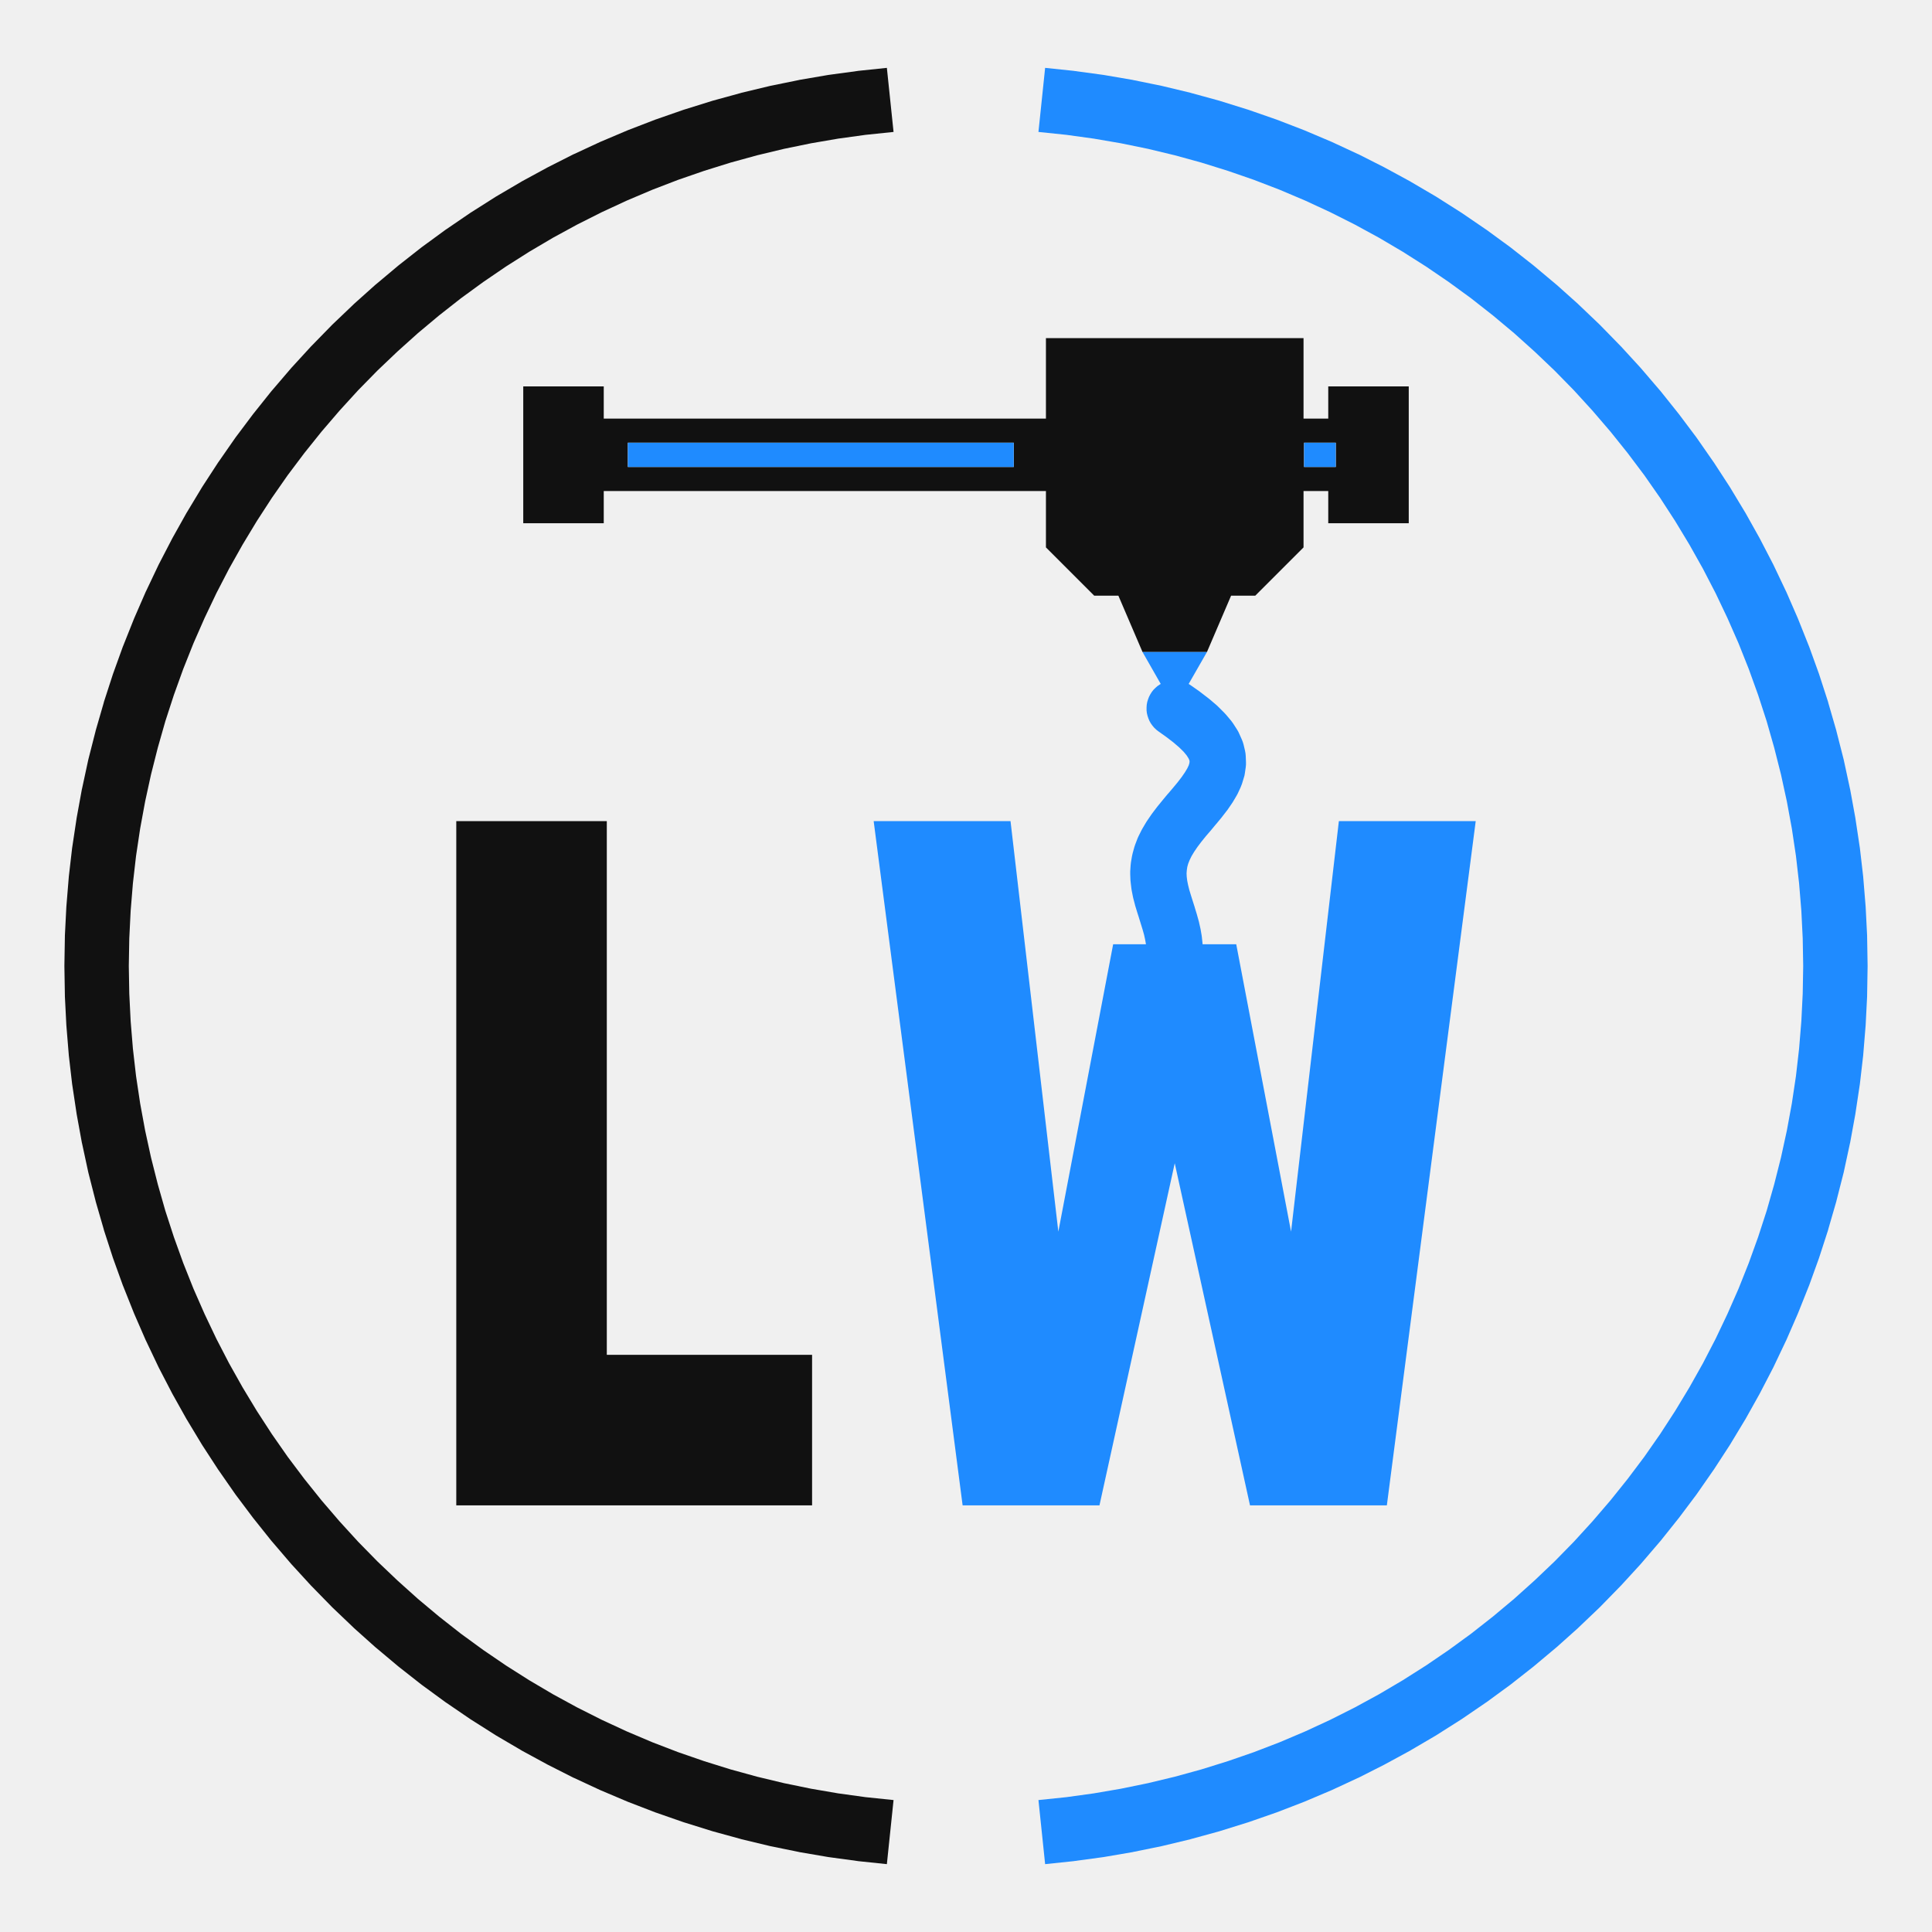
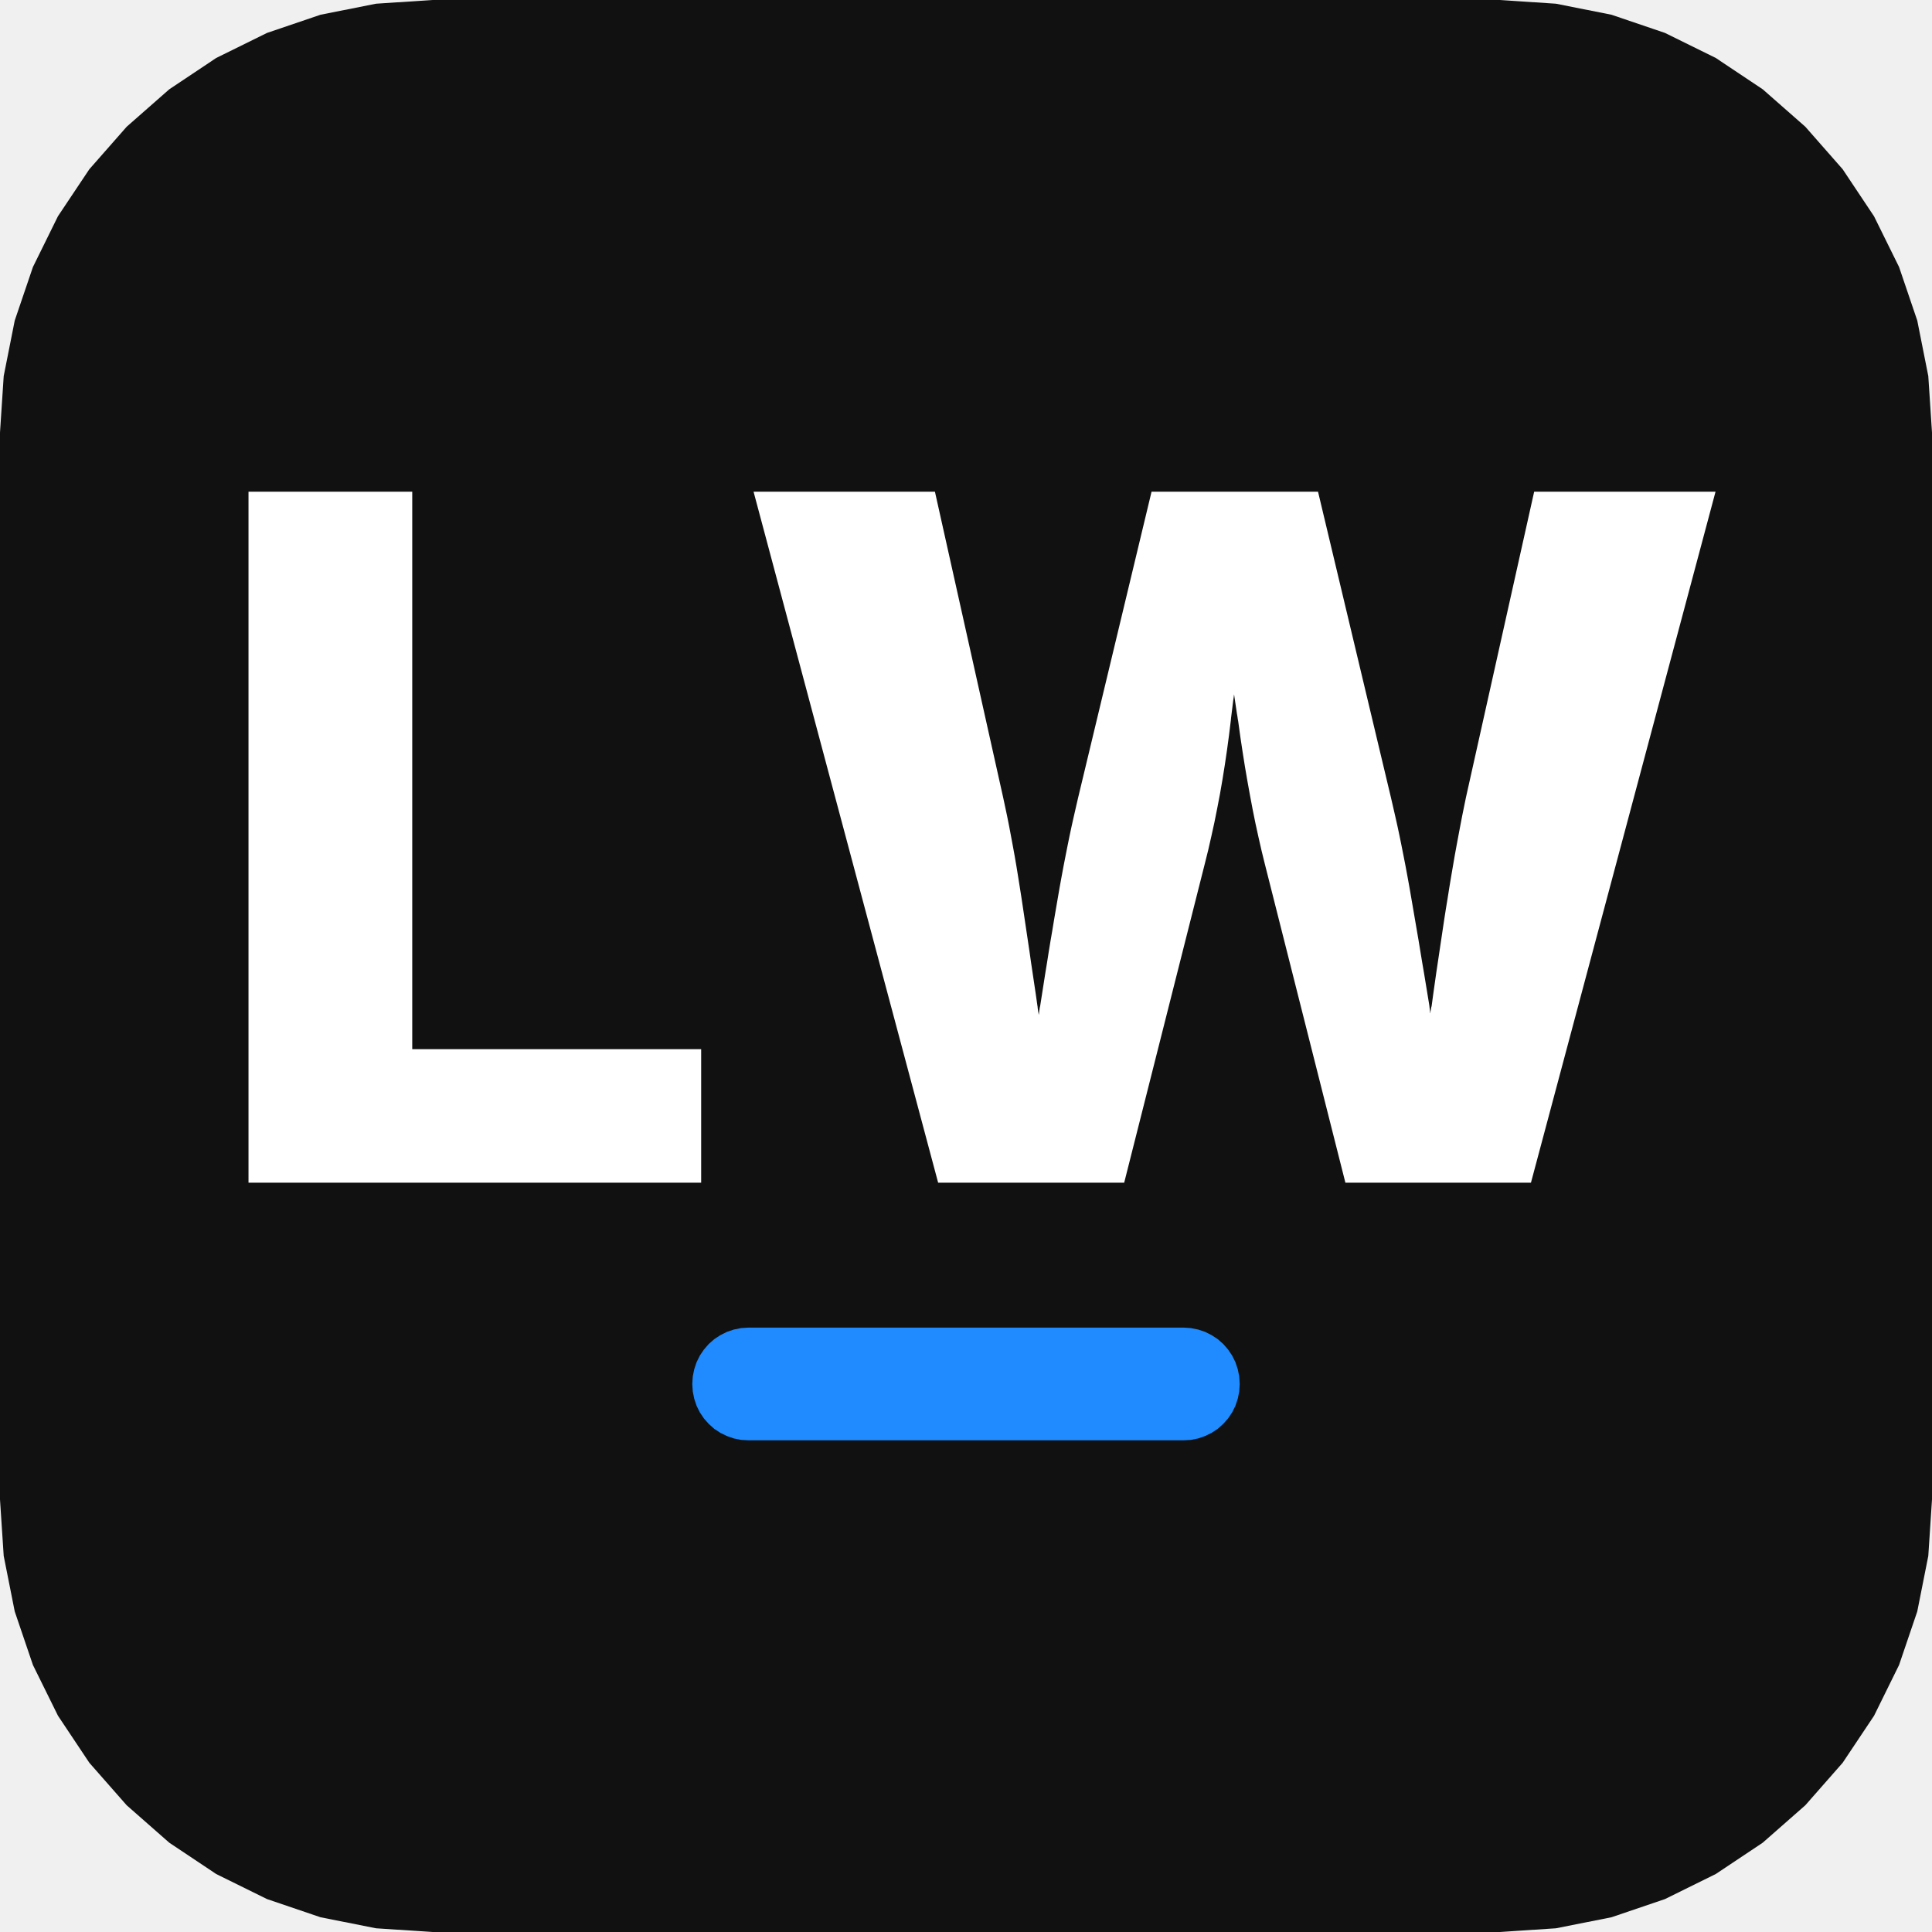
- <svg xmlns="http://www.w3.org/2000/svg" width="240" height="240" viewBox="0 0 240 240">
-   <path fill="#111111" fill-rule="evenodd" d="M129.93 61.00 L129.93 68.00 L135.93 74.00 L138.93 74.00 L141.93 81.00 L149.93 81.00 L152.93 74.00 L155.93 74.00 L161.93 68.00 L161.93 61.00 L165.00 61.00 L165.00 65.00 L175.00 65.00 L175.00 48.00 L165.00 48.00 L165.00 52.00 L161.93 52.00 L161.93 42.00 L129.93 42.00 L129.93 52.00 L75.00 52.00 L75.00 48.00 L65.00 48.00 L65.00 65.00 L75.00 65.00 L75.00 61.00 Z M165.93 54.99 L165.93 54.99 L165.93 54.99 L165.93 54.99 L165.93 54.99 L165.93 54.99 L165.93 54.99 L165.93 54.99 L165.93 54.99 L165.93 54.99 L165.93 55.00 L165.93 55.00 L165.93 55.00 L165.93 55.00 L165.93 55.00 L165.94 55.00 L165.94 58.00 L165.93 58.00 L165.93 58.00 L165.93 58.00 L165.93 58.00 L165.93 58.00 L165.93 58.01 L165.93 58.01 L165.93 58.01 L165.93 58.01 L165.93 58.01 L165.93 58.01 L165.93 58.01 L165.93 58.01 L165.93 58.01 L165.93 58.01 L165.93 58.01 L162.00 58.01 L162.00 58.01 L162.00 58.01 L162.00 58.01 L162.00 58.01 L162.00 58.01 L161.99 58.01 L161.99 58.01 L161.99 58.01 L161.99 58.01 L161.99 58.01 L161.99 58.00 L161.99 58.00 L161.99 58.00 L161.99 58.00 L161.99 58.00 L161.99 58.00 L161.99 55.00 L161.99 55.00 L161.99 55.00 L161.99 55.00 L161.99 55.00 L161.99 55.00 L161.99 54.99 L161.99 54.99 L161.99 54.99 L161.99 54.99 L161.99 54.99 L162.00 54.99 L162.00 54.99 L162.00 54.99 L162.00 54.99 L162.00 54.99 L162.00 54.99 L165.93 54.99 Z M125.93 54.99 L125.93 54.99 L125.93 54.99 L125.93 54.99 L125.93 54.99 L125.93 54.99 L125.93 54.99 L125.93 54.99 L125.93 54.99 L125.93 55.00 L125.93 55.00 L125.93 55.00 L125.93 55.00 L125.93 55.00 L125.94 55.00 L125.94 58.00 L125.93 58.00 L125.93 58.00 L125.93 58.00 L125.93 58.00 L125.93 58.00 L125.93 58.01 L125.93 58.01 L125.93 58.01 L125.93 58.01 L125.93 58.01 L125.93 58.01 L125.93 58.01 L125.93 58.01 L125.93 58.01 L125.93 58.01 L125.93 58.01 L78.00 58.01 L78.00 58.01 L78.00 58.01 L78.00 58.01 L78.00 58.01 L78.00 58.01 L77.99 58.01 L77.99 58.01 L77.99 58.01 L77.99 58.01 L77.99 58.01 L77.99 58.00 L77.99 58.00 L77.99 58.00 L77.99 58.00 L77.99 58.00 L77.99 58.00 L77.99 55.00 L77.99 55.00 L77.99 55.00 L77.99 55.00 L77.99 55.00 L77.99 55.00 L77.99 54.99 L77.99 54.99 L77.99 54.99 L77.99 54.99 L77.99 54.99 L78.00 54.99 L78.00 54.99 L78.00 54.99 L78.00 54.99 L78.00 54.99 L78.00 54.99 L125.93 54.99 L125.93 54.99 Z M90.75 219.80 L87.48 218.78 L84.24 217.66 L81.04 216.43 L77.88 215.09 L74.77 213.65 L71.71 212.11 L68.70 210.47 L65.75 208.73 L62.85 206.89 L60.02 204.96 L57.25 202.94 L54.55 200.82 L51.92 198.62 L49.37 196.33 L46.89 193.97 L44.49 191.52 L42.18 188.99 L39.94 186.38 L37.80 183.71 L35.74 180.97 L33.78 178.16 L31.91 175.28 L30.14 172.35 L28.46 169.36 L26.88 166.31 L25.41 163.22 L24.03 160.08 L22.76 156.89 L21.60 153.67 L20.54 150.41 L19.60 147.11 L18.76 143.79 L18.03 140.44 L17.41 137.07 L16.90 133.67 L16.51 130.27 L16.23 126.85 L16.06 123.43 L16.00 120.00 L16.06 116.57 L16.23 113.15 L16.51 109.73 L16.90 106.33 L17.41 102.93 L18.03 99.56 L18.76 96.21 L19.60 92.89 L20.54 89.59 L21.60 86.33 L22.76 83.11 L24.03 79.92 L25.41 76.78 L26.88 73.69 L28.46 70.64 L30.14 67.65 L31.91 64.72 L33.78 61.84 L35.74 59.03 L37.80 56.29 L39.94 53.62 L42.18 51.01 L44.49 48.48 L46.89 46.03 L49.37 43.67 L51.92 41.38 L54.55 39.18 L57.25 37.06 L60.02 35.04 L62.85 33.11 L65.75 31.27 L68.70 29.53 L71.71 27.89 L74.77 26.35 L77.88 24.91 L81.04 23.57 L84.24 22.34 L87.48 21.22 L90.75 20.20 L94.06 19.29 L97.39 18.49 L100.75 17.80 L104.13 17.22 L107.53 16.75 L111.00 16.39 L110.17 8.43 L106.63 8.80 L106.50 8.82 L102.97 9.30 L102.84 9.32 L99.33 9.92 L99.20 9.95 L95.72 10.66 L95.59 10.69 L92.13 11.52 L92.00 11.56 L88.57 12.50 L88.44 12.54 L85.04 13.60 L84.91 13.64 L81.55 14.81 L81.43 14.85 L78.11 16.13 L77.98 16.18 L74.70 17.57 L74.58 17.62 L71.35 19.12 L71.23 19.17 L68.05 20.78 L67.94 20.84 L64.81 22.54 L64.70 22.61 L61.63 24.41 L61.52 24.48 L58.51 26.39 L58.40 26.46 L55.46 28.47 L55.35 28.54 L52.48 30.64 L52.37 30.72 L49.57 32.92 L49.47 33.00 L46.74 35.29 L46.64 35.37 L43.98 37.75 L43.89 37.84 L41.31 40.30 L41.22 40.39 L38.73 42.94 L38.64 43.03 L36.23 45.66 L36.15 45.75 L33.83 48.46 L33.74 48.56 L31.52 51.34 L31.44 51.44 L29.30 54.29 L29.22 54.40 L27.19 57.32 L27.11 57.43 L25.17 60.41 L25.10 60.52 L23.26 63.57 L23.19 63.68 L21.45 66.79 L21.39 66.90 L19.75 70.06 L19.69 70.18 L18.16 73.40 L18.10 73.52 L16.68 76.78 L16.63 76.90 L15.31 80.21 L15.26 80.33 L14.05 83.68 L14.01 83.80 L12.91 87.19 L12.88 87.32 L11.89 90.74 L11.86 90.87 L10.98 94.32 L10.95 94.45 L10.20 97.93 L10.17 98.05 L9.53 101.56 L9.51 101.69 L8.98 105.21 L8.96 105.34 L8.55 108.88 L8.54 109.01 L8.25 112.55 L8.24 112.69 L8.06 116.24 L8.06 116.37 L8.00 119.93 L8.00 120.07 L8.06 123.63 L8.06 123.76 L8.24 127.31 L8.25 127.45 L8.54 130.99 L8.55 131.12 L8.96 134.66 L8.98 134.79 L9.51 138.31 L9.53 138.44 L10.17 141.95 L10.20 142.07 L10.95 145.55 L10.98 145.68 L11.86 149.13 L11.89 149.26 L12.88 152.68 L12.91 152.81 L14.01 156.20 L14.05 156.32 L15.26 159.67 L15.31 159.79 L16.63 163.10 L16.68 163.22 L18.10 166.48 L18.16 166.60 L19.69 169.82 L19.75 169.94 L21.39 173.10 L21.45 173.21 L23.19 176.32 L23.26 176.43 L25.10 179.48 L25.17 179.59 L27.11 182.57 L27.19 182.68 L29.22 185.60 L29.30 185.71 L31.44 188.56 L31.52 188.66 L33.74 191.44 L33.83 191.54 L36.15 194.25 L36.23 194.34 L38.64 196.97 L38.73 197.06 L41.22 199.61 L41.31 199.70 L43.89 202.16 L43.98 202.25 L46.64 204.63 L46.74 204.71 L49.47 207.00 L49.57 207.08 L52.37 209.28 L52.48 209.36 L55.35 211.46 L55.46 211.53 L58.40 213.54 L58.51 213.61 L61.52 215.52 L61.63 215.59 L64.70 217.39 L64.81 217.46 L67.94 219.16 L68.05 219.22 L71.23 220.83 L71.35 220.88 L74.58 222.38 L74.70 222.43 L77.98 223.82 L78.11 223.87 L81.43 225.15 L81.55 225.19 L84.91 226.36 L85.04 226.40 L88.44 227.46 L88.57 227.50 L92.00 228.44 L92.13 228.48 L95.59 229.31 L95.72 229.34 L99.20 230.05 L99.33 230.08 L102.84 230.68 L102.97 230.70 L106.50 231.18 L106.63 231.20 L110.17 231.57 L111.00 223.61 L107.53 223.25 L104.13 222.78 L100.75 222.20 L97.39 221.51 L94.06 220.71 Z M75.38 102.00 L56.68 102.00 L56.68 187.00 L100.88 187.00 L100.88 168.30 L75.38 168.30 Z" />
-   <path fill="#1F8BFF" fill-rule="evenodd" d="M144.19 84.96 L144.06 85.04 L143.78 85.23 L143.52 85.46 L143.28 85.70 L143.07 85.97 L142.89 86.26 L142.73 86.57 L142.61 86.89 L142.51 87.22 L142.45 87.56 L142.43 87.90 L142.43 88.25 L142.47 88.59 L142.55 88.92 L142.66 89.25 L142.79 89.56 L142.96 89.86 L143.16 90.14 L143.38 90.40 L143.63 90.64 L143.90 90.85 L144.91 91.57 L145.77 92.23 L146.49 92.85 L147.04 93.39 L147.42 93.85 L147.64 94.20 L147.74 94.42 L147.77 94.54 L147.77 94.64 L147.75 94.80 L147.67 95.07 L147.49 95.45 L147.19 95.95 L146.79 96.53 L146.29 97.18 L145.71 97.88 L145.08 98.62 L145.07 98.62 L144.44 99.38 L144.40 99.43 L143.78 100.19 L143.71 100.28 L143.14 101.03 L143.04 101.17 L142.52 101.93 L142.40 102.11 L141.95 102.87 L141.82 103.10 L141.44 103.86 L141.31 104.15 L141.02 104.91 L140.91 105.24 L140.70 106.00 L140.62 106.36 L140.49 107.12 L140.45 107.49 L140.40 108.25 L140.40 108.59 L140.43 109.35 L140.46 109.65 L140.55 110.41 L140.59 110.65 L140.74 111.41 L140.78 111.59 L140.98 112.35 L141.01 112.48 L141.24 113.23 L141.26 113.30 L141.50 114.05 L141.50 114.06 L141.73 114.80 L141.94 115.48 L142.12 116.12 L142.25 116.71 L142.35 117.27 L142.35 117.30 L138.28 117.30 L131.47 153.00 L125.53 102.00 L108.53 102.00 L119.58 187.00 L136.58 187.00 L145.93 144.50 L155.28 187.00 L172.28 187.00 L183.32 102.00 L166.32 102.00 L160.38 153.00 L153.57 117.30 L149.39 117.30 L149.38 117.17 L149.30 116.41 L149.27 116.19 L149.14 115.43 L149.10 115.25 L148.93 114.49 L148.89 114.35 L148.68 113.59 L148.65 113.49 L148.42 112.74 L148.41 112.69 L148.17 111.94 L147.94 111.21 L147.74 110.55 L147.59 109.95 L147.48 109.40 L147.42 108.92 L147.40 108.49 L147.43 108.09 L147.49 107.69 L147.60 107.29 L147.78 106.84 L148.02 106.35 L148.35 105.80 L148.76 105.20 L149.25 104.55 L149.81 103.86 L150.43 103.14 L151.06 102.38 L151.09 102.35 L151.72 101.59 L151.78 101.51 L152.37 100.75 L152.48 100.61 L153.00 99.85 L153.14 99.64 L153.59 98.88 L153.76 98.57 L154.11 97.81 L154.28 97.38 L154.51 96.62 L154.59 96.35 L154.64 96.07 L154.75 95.31 L154.78 94.99 L154.78 94.67 L154.75 93.91 L154.72 93.58 L154.66 93.25 L154.48 92.49 L154.39 92.19 L154.28 91.90 L153.94 91.14 L153.83 90.90 L153.69 90.66 L153.21 89.91 L152.95 89.55 L152.32 88.80 L152.09 88.55 L151.33 87.79 L151.14 87.61 L150.26 86.86 L150.11 86.74 L149.12 85.98 L149.02 85.90 L147.95 85.15 L147.66 84.96 L149.93 81.00 L141.93 81.00 Z M142.61 18.49 L145.94 19.29 L149.25 20.20 L152.52 21.22 L155.76 22.34 L158.96 23.57 L162.12 24.91 L165.23 26.35 L168.29 27.89 L171.30 29.53 L174.25 31.27 L177.15 33.11 L179.98 35.04 L182.75 37.06 L185.45 39.18 L188.08 41.38 L190.63 43.67 L193.11 46.03 L195.51 48.48 L197.82 51.01 L200.06 53.62 L202.20 56.29 L204.26 59.03 L206.22 61.84 L208.09 64.72 L209.86 67.65 L211.54 70.64 L213.12 73.69 L214.59 76.78 L215.97 79.92 L217.24 83.11 L218.40 86.33 L219.46 89.59 L220.40 92.89 L221.24 96.21 L221.97 99.56 L222.59 102.93 L223.10 106.33 L223.49 109.73 L223.77 113.15 L223.94 116.57 L224.00 120.00 L223.94 123.43 L223.77 126.85 L223.49 130.27 L223.10 133.67 L222.59 137.07 L221.97 140.44 L221.24 143.79 L220.40 147.11 L219.46 150.41 L218.40 153.67 L217.24 156.89 L215.97 160.08 L214.59 163.22 L213.12 166.31 L211.54 169.36 L209.86 172.35 L208.09 175.28 L206.22 178.16 L204.26 180.97 L202.20 183.71 L200.06 186.38 L197.82 188.99 L195.51 191.52 L193.11 193.97 L190.63 196.33 L188.08 198.62 L185.45 200.82 L182.75 202.94 L179.98 204.96 L177.15 206.89 L174.25 208.73 L171.30 210.47 L168.29 212.11 L165.23 213.65 L162.12 215.09 L158.96 216.43 L155.76 217.66 L152.52 218.78 L149.25 219.80 L145.94 220.71 L142.61 221.51 L139.25 222.20 L135.87 222.78 L132.47 223.25 L129.00 223.61 L129.83 231.57 L133.37 231.20 L133.50 231.18 L137.03 230.70 L137.16 230.68 L140.67 230.08 L140.80 230.05 L144.28 229.34 L144.41 229.31 L147.87 228.48 L148.00 228.44 L151.43 227.50 L151.56 227.46 L154.96 226.40 L155.09 226.36 L158.45 225.19 L158.57 225.15 L161.89 223.87 L162.02 223.82 L165.30 222.43 L165.42 222.38 L168.65 220.88 L168.77 220.83 L171.95 219.22 L172.06 219.16 L175.19 217.46 L175.30 217.39 L178.37 215.59 L178.48 215.52 L181.49 213.61 L181.60 213.54 L184.54 211.53 L184.65 211.46 L187.52 209.36 L187.63 209.28 L190.43 207.08 L190.53 207.00 L193.26 204.71 L193.36 204.63 L196.02 202.25 L196.11 202.16 L198.69 199.70 L198.78 199.61 L201.27 197.06 L201.36 196.97 L203.77 194.34 L203.85 194.25 L206.17 191.54 L206.26 191.44 L208.48 188.66 L208.56 188.56 L210.70 185.71 L210.78 185.60 L212.81 182.68 L212.89 182.57 L214.83 179.59 L214.90 179.48 L216.74 176.43 L216.81 176.32 L218.55 173.21 L218.61 173.10 L220.25 169.94 L220.31 169.82 L221.84 166.60 L221.90 166.48 L223.32 163.22 L223.37 163.10 L224.69 159.79 L224.74 159.67 L225.95 156.32 L225.99 156.20 L227.09 152.81 L227.12 152.68 L228.11 149.26 L228.14 149.13 L229.02 145.68 L229.05 145.55 L229.80 142.07 L229.83 141.95 L230.47 138.44 L230.49 138.31 L231.02 134.79 L231.04 134.66 L231.45 131.12 L231.46 130.99 L231.75 127.45 L231.76 127.31 L231.94 123.76 L231.94 123.63 L232.00 120.07 L232.00 119.93 L231.94 116.37 L231.94 116.24 L231.76 112.69 L231.75 112.55 L231.46 109.01 L231.45 108.88 L231.04 105.34 L231.02 105.21 L230.49 101.69 L230.47 101.56 L229.83 98.05 L229.80 97.93 L229.05 94.45 L229.02 94.32 L228.14 90.87 L228.11 90.74 L227.12 87.32 L227.09 87.19 L225.99 83.80 L225.95 83.68 L224.74 80.33 L224.69 80.21 L223.37 76.90 L223.32 76.78 L221.90 73.52 L221.84 73.40 L220.31 70.18 L220.25 70.06 L218.61 66.90 L218.55 66.79 L216.81 63.68 L216.74 63.57 L214.90 60.52 L214.83 60.41 L212.89 57.43 L212.81 57.32 L210.78 54.40 L210.70 54.29 L208.56 51.44 L208.48 51.34 L206.26 48.56 L206.17 48.46 L203.85 45.75 L203.77 45.66 L201.36 43.03 L201.27 42.94 L198.78 40.39 L198.69 40.30 L196.11 37.84 L196.02 37.75 L193.36 35.37 L193.26 35.29 L190.53 33.00 L190.43 32.92 L187.63 30.72 L187.52 30.64 L184.65 28.54 L184.54 28.47 L181.60 26.46 L181.49 26.39 L178.48 24.48 L178.37 24.41 L175.30 22.61 L175.19 22.54 L172.06 20.84 L171.95 20.78 L168.77 19.17 L168.65 19.12 L165.42 17.62 L165.30 17.57 L162.02 16.18 L161.89 16.13 L158.57 14.85 L158.45 14.81 L155.09 13.64 L154.96 13.60 L151.56 12.54 L151.43 12.50 L148.00 11.56 L147.87 11.52 L144.41 10.69 L144.28 10.66 L140.80 9.95 L140.67 9.92 L137.16 9.32 L137.03 9.30 L133.50 8.82 L133.37 8.80 L129.83 8.43 L129.00 16.39 L132.47 16.75 L135.87 17.22 L139.25 17.80 Z M78.00 55.00 L78.00 58.00 L125.93 58.00 L125.93 55.00 Z M162.00 58.00 L165.93 58.00 L165.93 55.00 L162.00 55.00 Z" />
+ <svg xmlns="http://www.w3.org/2000/svg" width="240.0" height="240.0" viewBox="0 0 240.0 240.0">
+   <path fill="#111111" fill-rule="evenodd" d="M240.00 53.73 L239.54 46.72 L238.17 39.82 L235.91 33.17 L232.80 26.87 L228.90 21.02 L224.26 15.74 L218.98 11.10 L213.14 7.20 L206.83 4.09 L200.18 1.83 L193.28 0.46 L186.27 0.00 L53.73 0.00 L46.72 0.46 L39.82 1.83 L33.17 4.09 L26.86 7.20 L21.02 11.10 L15.74 15.74 L11.10 21.02 L7.20 26.86 L4.09 33.17 L1.83 39.82 L0.46 46.72 L0.00 53.73 L0.00 186.27 L0.46 193.28 L1.83 200.18 L4.09 206.83 L7.20 213.13 L11.10 218.98 L15.74 224.26 L21.02 228.90 L26.86 232.80 L33.17 235.91 L39.82 238.17 L46.72 239.54 L53.73 240.00 L186.27 240.00 L193.28 239.54 L200.18 238.17 L206.83 235.91 L213.13 232.80 L218.98 228.90 L224.26 224.26 L228.90 218.98 L232.80 213.14 L235.91 206.83 L238.17 200.18 L239.54 193.28 L240.00 186.27 Z" />
+   <path fill="#FFFFFF" fill-rule="evenodd" d="M87.10 146.92 L87.10 130.33 L51.21 130.33 L51.21 61.08 L30.87 61.08 L30.87 146.92 Z M139.65 146.92 L149.67 107.28 L150.09 105.59 L150.48 103.88 L150.86 102.15 L151.21 100.40 L151.55 98.63 L151.86 96.84 L152.15 95.03 L152.42 93.20 L152.67 91.35 L152.90 89.48 L152.93 89.16 L152.97 88.84 L153.01 88.51 L153.05 88.19 L153.09 87.87 L153.13 87.54 L153.17 87.22 L153.21 86.90 L153.26 86.58 L153.30 86.25 L153.35 86.59 L153.40 86.92 L153.45 87.26 L153.50 87.60 L153.55 87.94 L153.60 88.28 L153.65 88.62 L153.71 88.96 L153.76 89.31 L153.82 89.65 L154.08 91.54 L154.36 93.40 L154.65 95.23 L154.96 97.04 L155.28 98.81 L155.61 100.56 L155.96 102.29 L156.33 103.98 L156.71 105.65 L157.11 107.28 L167.13 146.92 L190.18 146.92 L213.11 61.08 L190.58 61.08 L182.11 99.04 L181.87 100.21 L181.63 101.39 L181.40 102.59 L181.17 103.81 L180.94 105.04 L180.71 106.30 L180.49 107.58 L180.27 108.87 L180.05 110.19 L179.84 111.52 L179.62 112.86 L179.41 114.20 L179.21 115.54 L179.01 116.88 L178.81 118.22 L178.61 119.56 L178.41 120.90 L178.22 122.24 L178.03 123.58 L177.85 124.92 L177.83 125.02 L177.80 125.12 L177.78 125.22 L177.76 125.32 L177.75 125.42 L177.73 125.52 L177.71 125.61 L177.70 125.71 L177.69 125.80 L177.67 125.89 L177.66 125.80 L177.65 125.71 L177.64 125.61 L177.63 125.52 L177.62 125.42 L177.61 125.32 L177.59 125.22 L177.58 125.12 L177.57 125.02 L177.56 124.92 L177.34 123.58 L177.12 122.24 L176.90 120.90 L176.67 119.56 L176.45 118.22 L176.23 116.88 L176.00 115.54 L175.77 114.20 L175.54 112.86 L175.31 111.52 L175.08 110.19 L174.84 108.87 L174.60 107.58 L174.35 106.30 L174.10 105.04 L173.85 103.81 L173.59 102.59 L173.32 101.39 L173.05 100.21 L172.78 99.04 L163.73 61.08 L143.05 61.08 L133.94 99.04 L133.67 100.21 L133.40 101.39 L133.13 102.59 L132.87 103.81 L132.62 105.04 L132.37 106.30 L132.12 107.58 L131.88 108.87 L131.64 110.19 L131.41 111.52 L131.18 112.86 L130.95 114.20 L130.73 115.54 L130.50 116.88 L130.28 118.22 L130.07 119.56 L129.85 120.90 L129.64 122.24 L129.43 123.58 L129.22 124.92 L129.20 125.03 L129.17 125.15 L129.15 125.26 L129.14 125.38 L129.12 125.49 L129.10 125.61 L129.09 125.72 L129.07 125.84 L129.06 125.95 L129.05 126.07 L129.02 125.95 L129.00 125.84 L128.98 125.72 L128.96 125.61 L128.95 125.49 L128.93 125.38 L128.91 125.26 L128.90 125.15 L128.89 125.03 L128.87 124.92 L128.68 123.58 L128.48 122.24 L128.28 120.90 L128.08 119.56 L127.89 118.22 L127.69 116.88 L127.49 115.54 L127.29 114.20 L127.09 112.86 L126.89 111.52 L126.68 110.19 L126.47 108.87 L126.26 107.58 L126.04 106.30 L125.81 105.04 L125.58 103.81 L125.35 102.59 L125.11 101.39 L124.86 100.21 L124.61 99.04 L116.14 61.08 L93.61 61.08 L116.54 146.92 Z" />
+   <path fill="#1F8BFF" fill-rule="evenodd" d="M154.00 171.89 L153.94 170.98 L153.76 170.09 L153.47 169.22 L153.07 168.41 L152.56 167.65 L151.96 166.96 L151.28 166.36 L150.52 165.86 L149.70 165.45 L148.84 165.16 L147.94 164.98 L147.03 164.92 L92.97 164.92 L92.06 164.98 L91.16 165.16 L90.30 165.45 L89.48 165.86 L88.72 166.36 L88.04 166.96 L87.44 167.65 L86.93 168.41 L86.53 169.22 L86.24 170.09 L86.06 170.98 L86.00 171.89 L86.00 171.96 L86.06 172.87 L86.24 173.76 L86.53 174.63 L86.93 175.44 L87.44 176.20 L88.04 176.88 L88.72 177.49 L89.48 177.99 L90.30 178.39 L91.16 178.69 L92.06 178.87 L92.97 178.92 L147.03 178.92 L147.94 178.87 L148.84 178.69 L149.70 178.39 L150.52 177.99 L151.28 177.49 L151.96 176.88 L152.56 176.20 L153.07 175.44 L153.47 174.63 L153.76 173.76 L153.94 172.87 L154.00 171.96 Z" />
</svg>
